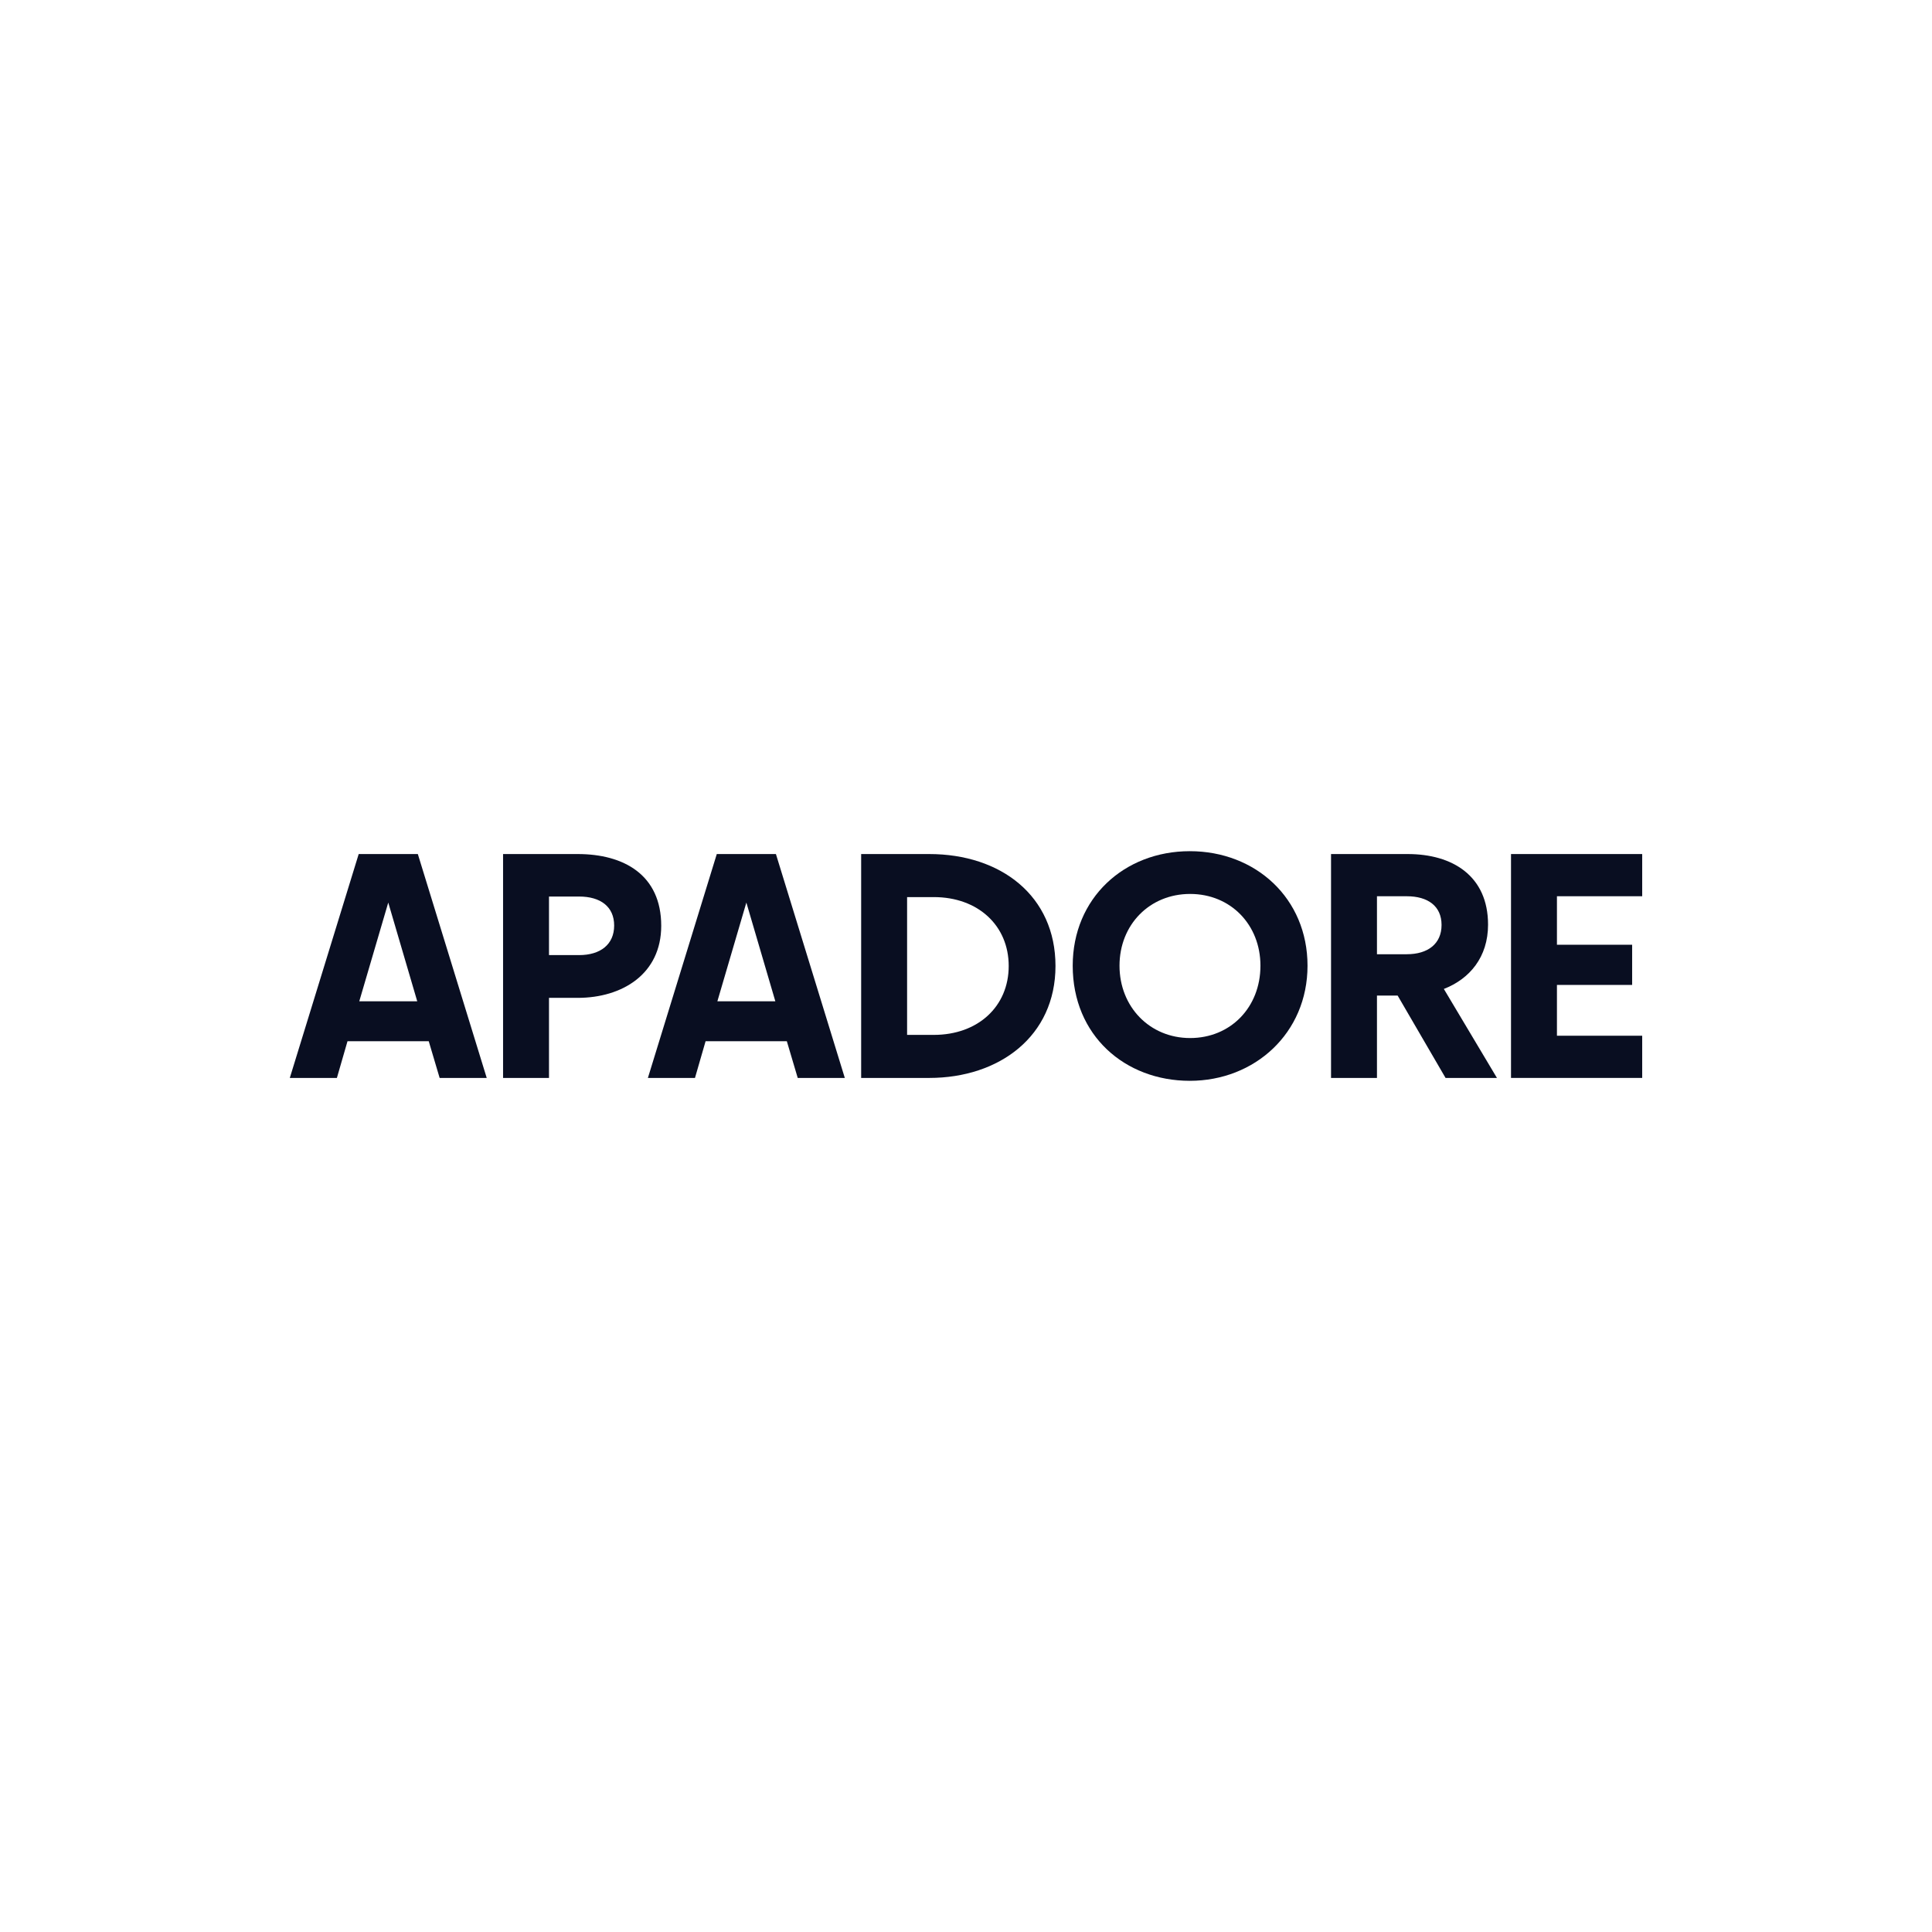
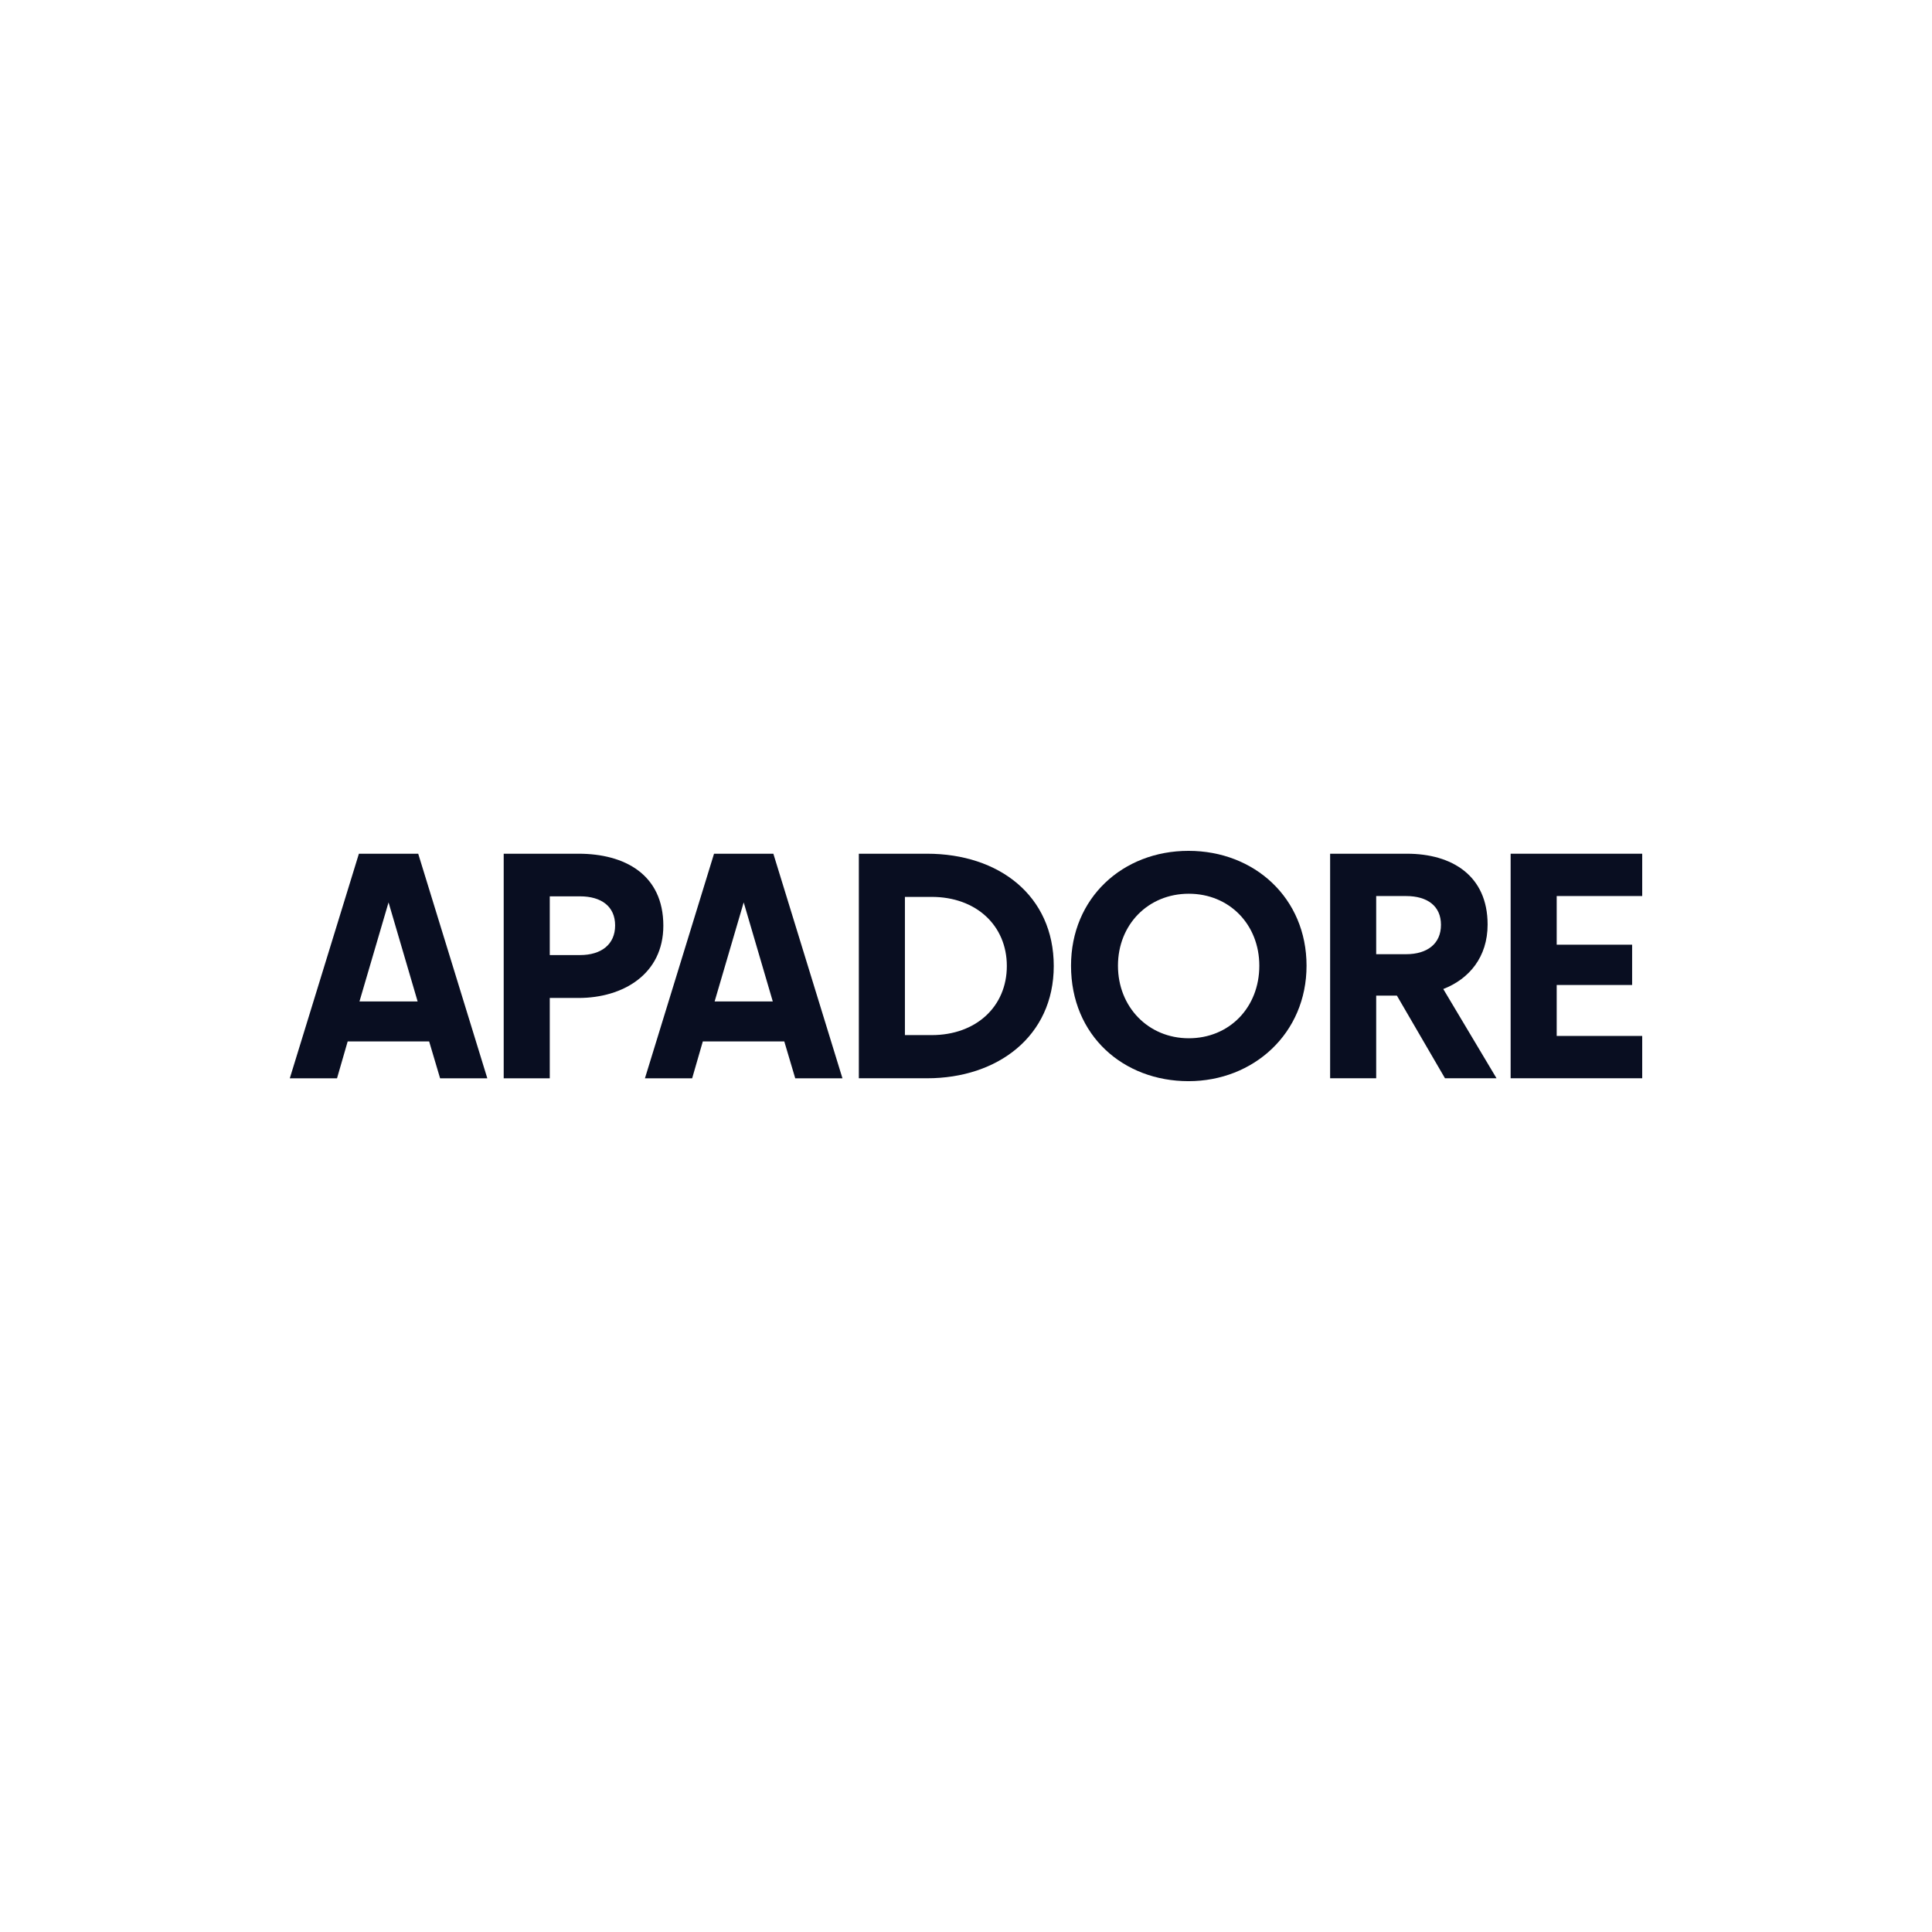
<svg xmlns="http://www.w3.org/2000/svg" viewBox="0 0 1080 1080" width="1080" height="1080">
  <rect width="1080" height="1080" fill="#FFFFFF" />
-   <g transform="translate(162.00 474.78) scale(0.55982)">
-     <path fill="#090E21" fill-rule="evenodd" d="M 138.736 191.6 L 57.622 191.6 L 47.014 228.292 L 0.0 228.292 L 68.799 4.712 L 127.844 4.712 L 196.642 228.292 L 149.628 228.292 L 138.736 191.6 Z M 127.259 151.762 L 98.314 53.164 L 69.368 151.762 L 127.274 151.762 L 127.259 151.762 Z" />
-     <path fill="#090E21" fill-rule="evenodd" d="M 212.958 4.712 L 287.479 4.712 C 333.34 4.712 370.885 25.342 370.885 76.372 C 370.885 124.525 331.902 148.316 287.479 148.316 L 258.818 148.316 L 258.818 228.292 L 212.958 228.292 L 212.958 4.712 Z M 288.918 105.617 C 310.132 105.617 323.886 95.01 323.886 76.087 C 323.886 57.164 310.132 47.141 288.918 47.141 L 258.818 47.141 L 258.818 105.617 L 288.918 105.617 Z" />
-     <path fill="#090E21" fill-rule="evenodd" d="M 496.302 191.6 L 415.188 191.6 L 404.58 228.292 L 357.566 228.292 L 426.365 4.712 L 485.41 4.712 L 554.208 228.292 L 507.194 228.292 L 496.302 191.6 Z M 484.84 151.762 L 455.895 53.164 L 426.949 151.762 L 484.855 151.762 L 484.84 151.762 Z" />
-     <path fill="#090E21" fill-rule="evenodd" d="M 570.524 4.712 L 638.453 4.712 C 710.113 4.712 764.574 46.557 764.574 116.494 C 764.574 186.431 708.675 228.277 638.453 228.277 L 570.524 228.277 L 570.524 4.712 Z M 643.053 185.293 C 687.191 185.293 717.859 156.916 717.859 116.494 C 717.859 76.072 687.191 47.696 643.053 47.696 L 616.399 47.696 L 616.399 185.278 L 643.053 185.278 L 643.053 185.293 Z" />
-     <path fill="#090E21" fill-rule="evenodd" d="M 781.773 116.21 C 781.773 48.849 833.088 1.85 898.725 1.85 C 964.362 1.85 1016.245 48.864 1016.245 116.21 C 1016.245 183.555 963.508 231.153 898.725 231.153 C 833.942 231.153 781.773 185.862 781.773 116.21 Z M 969.231 116.21 C 969.231 75.218 939.417 44.549 899.009 44.549 C 858.602 44.549 828.503 75.218 828.503 116.21 C 828.503 157.201 858.602 188.439 899.009 188.439 C 939.417 188.439 969.231 157.77 969.231 116.21 Z" />
-     <path fill="#090E21" fill-rule="evenodd" d="M 1039.723 4.712 L 1116.252 4.712 C 1160.974 4.712 1196.512 26.496 1196.512 75.218 C 1196.512 107.61 1178.174 129.394 1152.374 139.417 L 1205.396 228.277 L 1154.082 228.277 L 1106.214 146.009 L 1085.583 146.009 L 1085.583 228.277 L 1039.723 228.277 L 1039.723 4.712 Z M 1115.398 104.748 C 1136.328 104.748 1150.082 94.425 1150.082 75.518 C 1150.082 56.61 1136.328 46.857 1115.398 46.857 L 1085.583 46.857 L 1085.583 104.763 L 1115.398 104.763 L 1115.398 104.748 Z" />
-     <path fill="#090E21" fill-rule="evenodd" d="M 1219.435 4.712 L 1350.424 4.712 L 1350.424 46.842 L 1265.295 46.842 L 1265.295 95.279 L 1340.386 95.279 L 1340.386 135.402 L 1265.295 135.402 L 1265.295 186.132 L 1350.424 186.132 L 1350.424 228.262 L 1219.435 228.262 L 1219.435 4.712 Z" />
+   <g transform="translate(162.00 474.59) scale(0.56149)">
+     <path fill="#090E21" fill-rule="evenodd" d="M 138.735 191.599 L 57.621 191.599 L 47.014 228.29 L 0.0 228.29 L 68.798 4.71 L 127.843 4.71 L 196.641 228.29 L 149.627 228.29 L 138.735 191.599 Z M 127.259 151.761 L 98.313 53.163 L 69.367 151.761 L 127.274 151.761 L 127.259 151.761 Z" />
+     <path fill="#090E21" fill-rule="evenodd" d="M 212.957 4.71 L 287.479 4.71 C 333.339 4.71 371.885 25.341 371.885 76.37 C 371.885 124.523 331.901 148.315 287.479 148.315 L 258.818 148.315 L 258.818 228.29 L 212.957 228.29 L 212.957 4.71 Z M 288.917 105.615 C 310.132 105.615 323.886 95.008 323.886 76.085 C 323.886 57.163 310.132 47.139 288.917 47.139 L 258.818 47.139 L 258.818 105.615 L 288.917 105.615 Z" />
+     <path fill="#090E21" fill-rule="evenodd" d="M 492.301 191.599 L 411.187 191.599 L 400.58 228.29 L 353.566 228.29 L 422.364 4.71 L 481.409 4.71 L 515.808 116.499 L 550.208 228.29 L 503.193 228.29 L 492.301 191.599 Z M 480.84 151.761 L 451.894 53.163 L 422.949 151.761 L 480.855 151.761 L 480.84 151.761 Z" />
+     <path fill="#090E21" fill-rule="evenodd" d="M 566.523 4.71 L 634.453 4.71 C 706.113 4.71 760.573 46.555 760.573 116.493 C 760.573 186.429 704.675 228.274 634.453 228.274 L 566.523 228.274 L 566.523 4.71 Z M 639.052 185.291 C 683.19 185.291 713.859 156.915 713.859 116.493 C 713.859 76.07 683.19 47.694 639.052 47.694 L 612.399 47.694 L 612.399 185.275 L 639.052 185.275 L 639.052 185.291 Z" />
+     <path fill="#090E21" fill-rule="evenodd" d="M 777.773 116.207 C 777.773 48.848 829.087 1.849 894.724 1.849 C 960.361 1.849 1012.245 48.863 1012.245 116.207 C 1012.245 183.553 959.507 231.151 894.724 231.151 C 829.941 231.151 777.773 185.859 777.773 116.207 Z M 965.231 116.207 C 965.231 75.216 935.416 44.547 895.009 44.547 C 854.602 44.547 824.502 75.216 824.502 116.207 C 824.502 157.198 854.602 188.436 895.009 188.436 C 935.416 188.436 965.231 157.768 965.231 116.207 Z" />
+     <path fill="#090E21" fill-rule="evenodd" d="M 1035.722 4.71 L 1112.251 4.71 C 1156.973 4.71 1192.511 26.494 1192.511 75.216 C 1192.511 107.608 1174.173 129.392 1148.374 139.415 L 1201.396 228.274 L 1150.082 228.274 L 1102.213 146.007 L 1081.583 146.007 L 1081.583 228.274 L 1035.722 228.274 L 1035.722 4.71 Z M 1111.397 104.746 C 1132.328 104.746 1146.081 94.424 1146.081 75.516 C 1146.081 56.608 1132.328 46.855 1111.397 46.855 L 1081.583 46.855 L 1081.583 104.761 L 1111.397 104.761 L 1111.397 104.746 Z" />
+     <path fill="#090E21" fill-rule="evenodd" d="M 1215.434 4.71 L 1346.424 4.71 L 1346.424 46.84 L 1261.295 46.84 L 1261.295 95.278 L 1336.386 95.278 L 1336.386 135.399 L 1261.295 135.399 L 1261.295 186.13 L 1346.424 186.13 L 1346.424 228.26 L 1215.434 228.26 L 1215.434 4.71 Z" />
  </g>
</svg>
